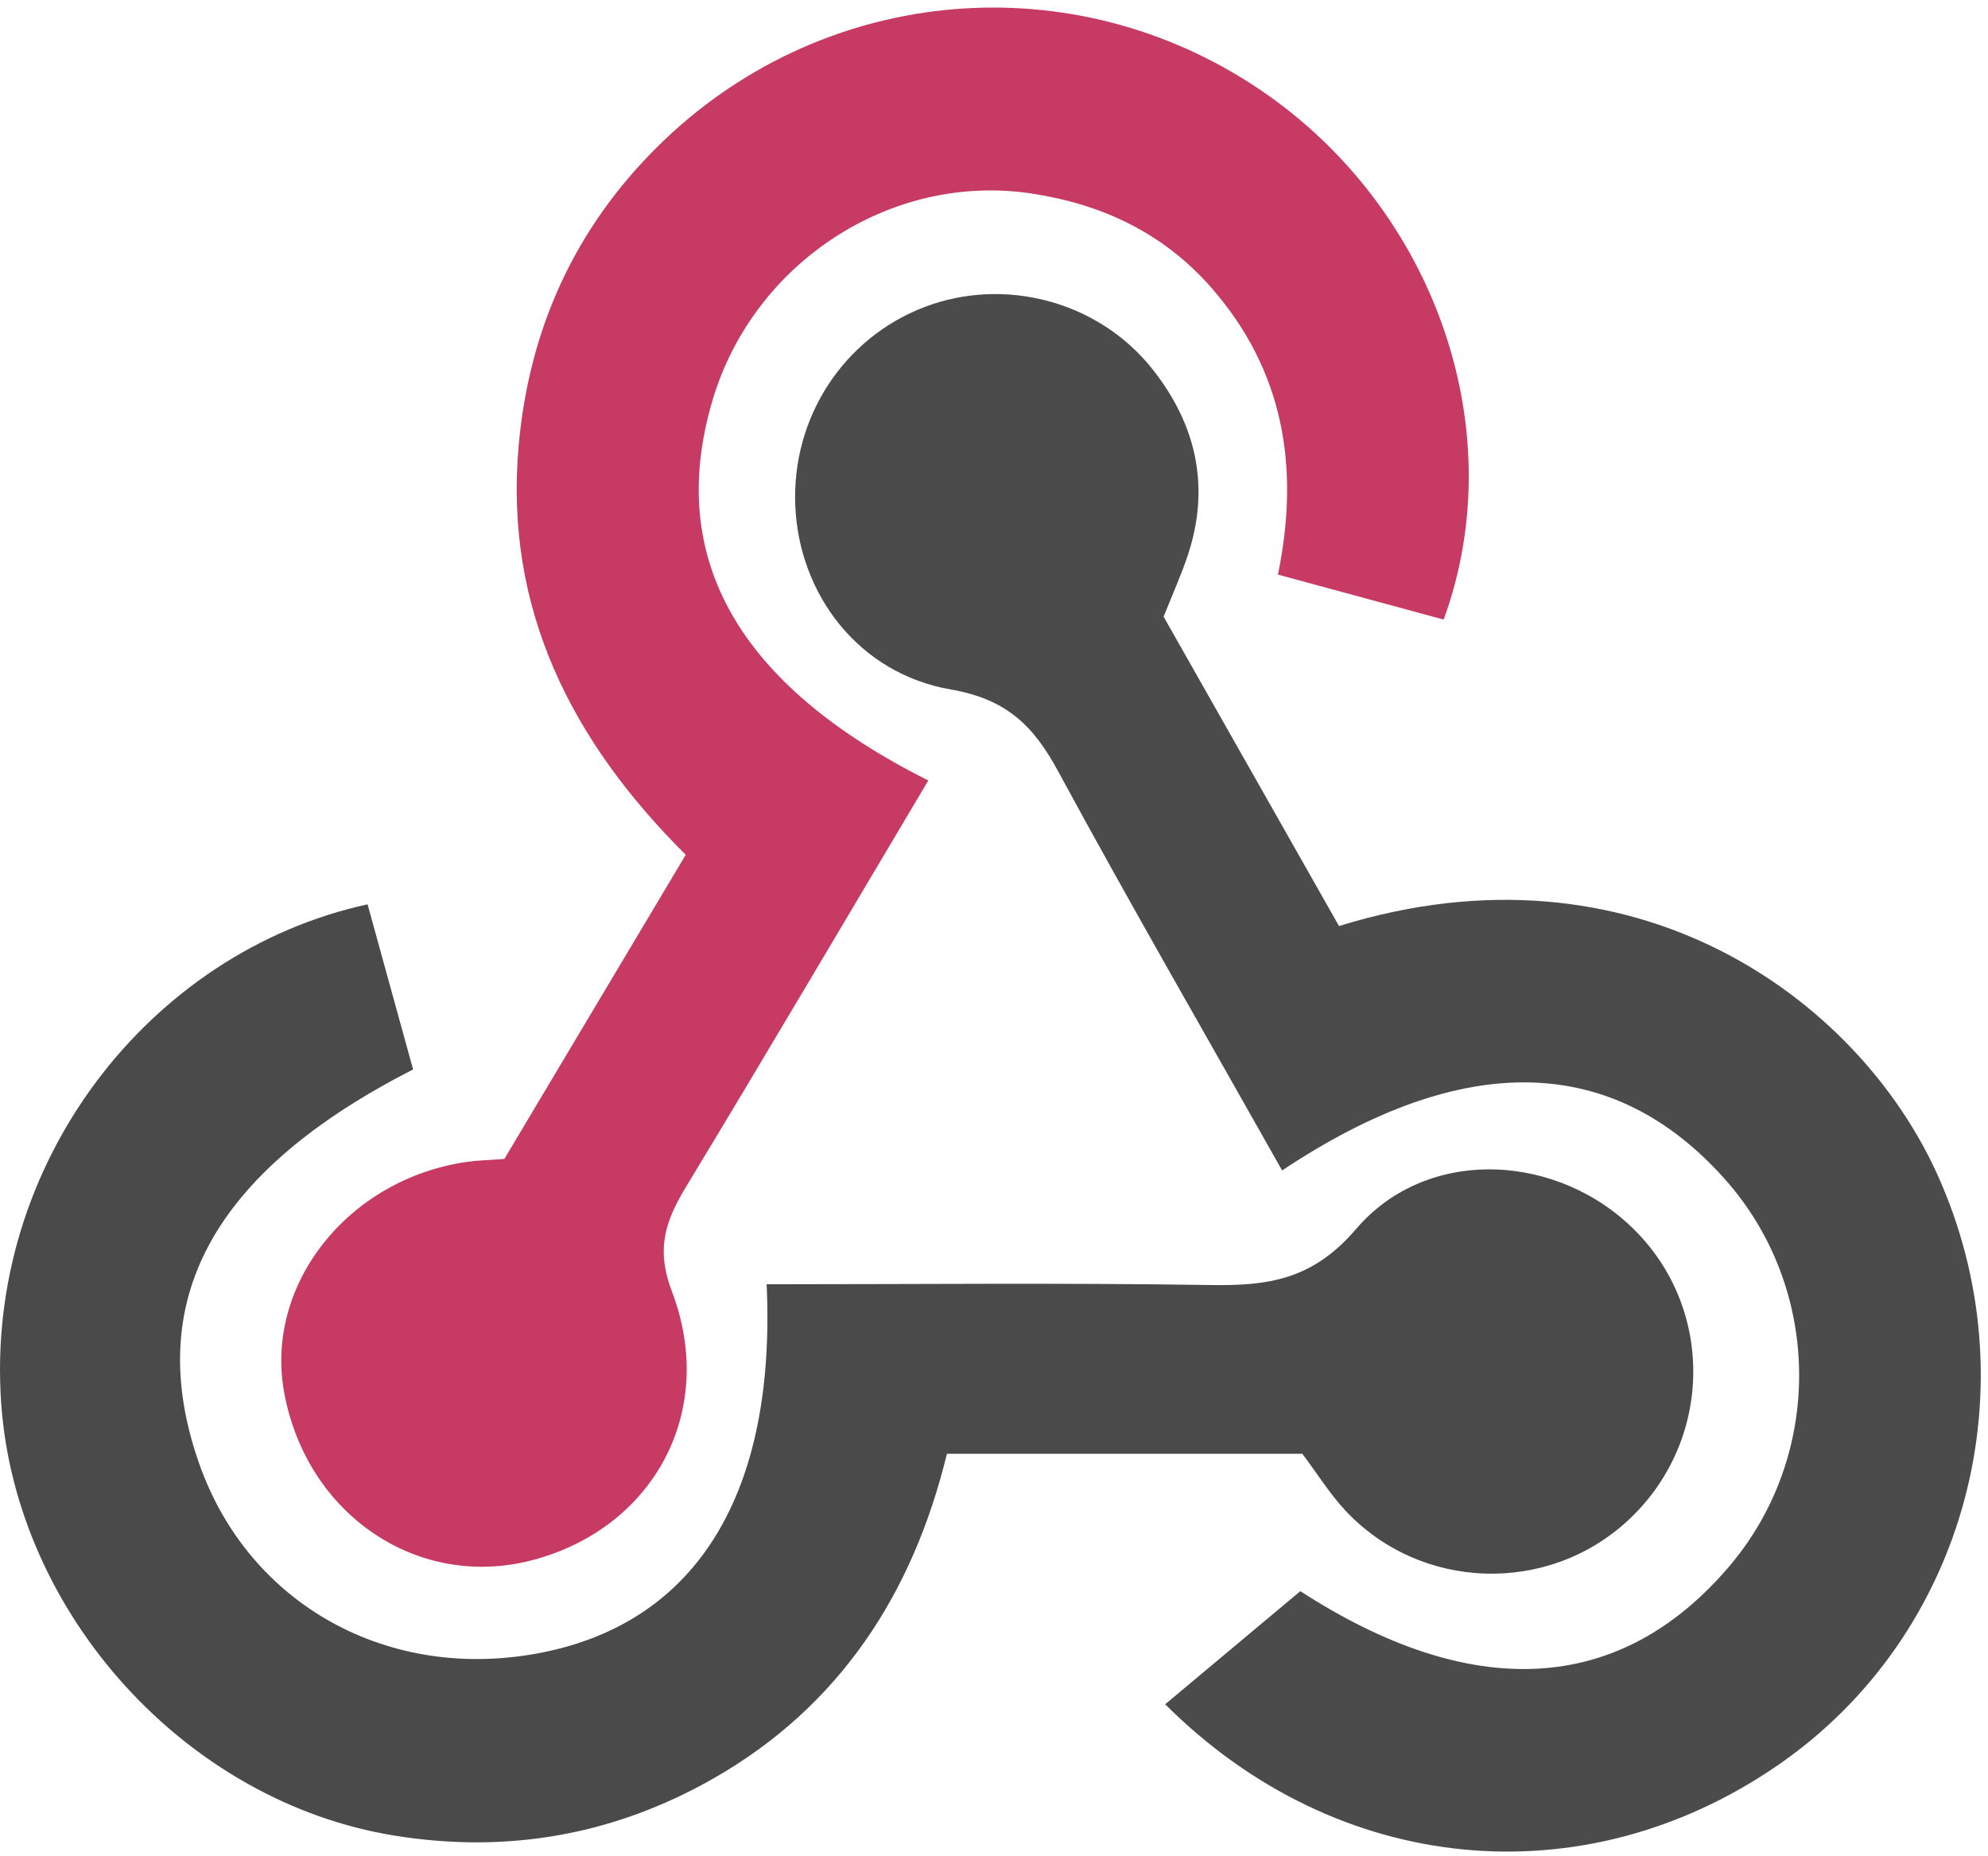
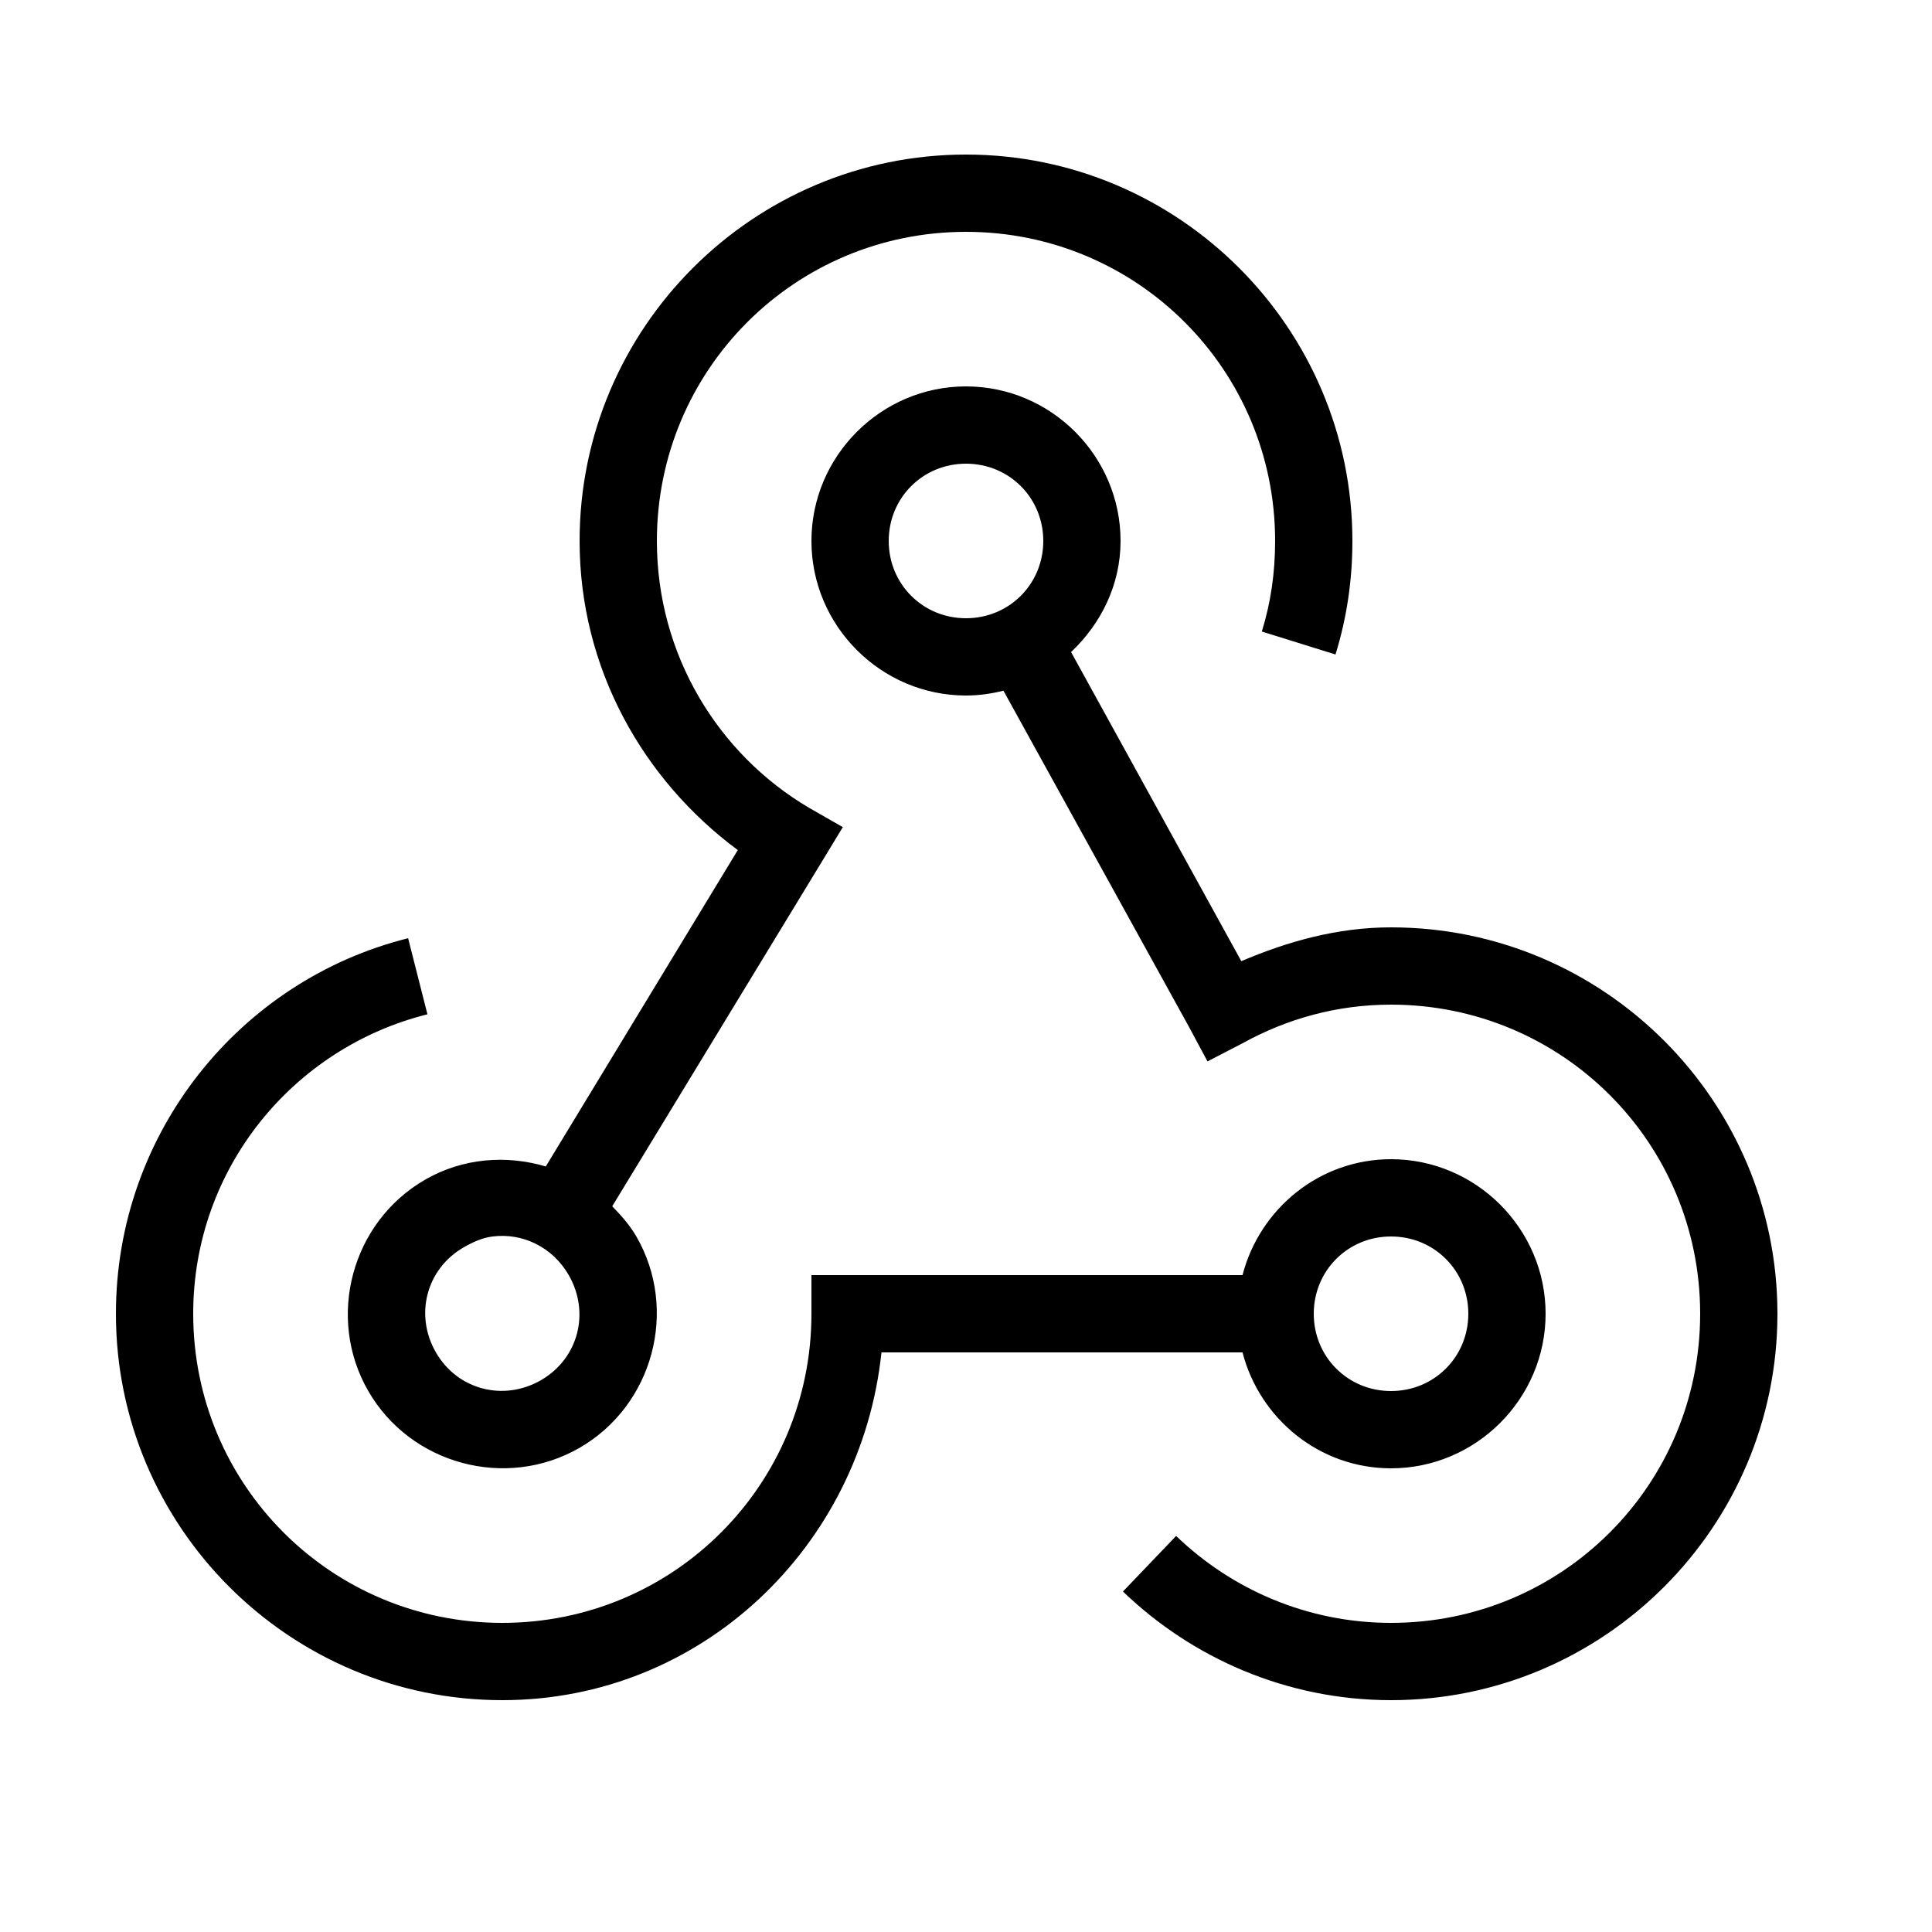
- <svg xmlns="http://www.w3.org/2000/svg" width="2500" height="2334" viewBox="0 0 256 239" preserveAspectRatio="xMidYMid">
-   <path d="M119.54 100.503c-10.61 17.836-20.775 35.108-31.152 52.25-2.665 4.401-3.984 7.986-1.855 13.58 5.878 15.454-2.414 30.493-17.998 34.575-14.697 3.851-29.016-5.808-31.932-21.543-2.584-13.927 8.224-27.58 23.58-29.757 1.286-.184 2.6-.205 4.762-.367l23.358-39.168C73.612 95.465 64.868 78.39 66.803 57.23c1.368-14.957 7.25-27.883 18-38.477 20.59-20.288 52.002-23.573 76.246-8.001 23.284 14.958 33.948 44.094 24.858 69.031-6.854-1.858-13.756-3.732-21.343-5.79 2.854-13.865.743-26.315-8.608-36.981-6.178-7.042-14.106-10.733-23.12-12.093-18.072-2.73-35.815 8.88-41.08 26.618-5.976 20.13 3.069 36.575 27.784 48.967z" fill="#C73A63" />
-   <path d="M149.841 79.41c7.475 13.187 15.065 26.573 22.587 39.836 38.02-11.763 66.686 9.284 76.97 31.817 12.422 27.219 3.93 59.457-20.465 76.25-25.04 17.238-56.707 14.293-78.892-7.851 5.654-4.733 11.336-9.487 17.407-14.566 21.912 14.192 41.077 13.524 55.305-3.282 12.133-14.337 11.87-35.714-.615-49.75-14.408-16.197-33.707-16.691-57.035-1.143-9.677-17.168-19.522-34.199-28.893-51.491-3.16-5.828-6.648-9.21-13.77-10.443-11.893-2.062-19.571-12.275-20.032-23.717-.453-11.316 6.214-21.545 16.634-25.53 10.322-3.949 22.435-.762 29.378 8.014 5.674 7.17 7.477 15.24 4.491 24.083-.83 2.466-1.905 4.852-3.07 7.774z" fill="#4B4B4B" />
-   <path d="M167.707 187.21h-45.77c-4.387 18.044-13.863 32.612-30.19 41.876-12.693 7.2-26.373 9.641-40.933 7.29-26.808-4.323-48.728-28.456-50.658-55.63-2.184-30.784 18.975-58.147 47.178-64.293 1.947 7.071 3.915 14.21 5.862 21.264-25.876 13.202-34.832 29.836-27.59 50.636 6.375 18.304 24.484 28.337 44.147 24.457 20.08-3.962 30.204-20.65 28.968-47.432 19.036 0 38.088-.197 57.126.097 7.434.117 13.173-.654 18.773-7.208 9.22-10.784 26.191-9.811 36.121.374 10.148 10.409 9.662 27.157-1.077 37.127-10.361 9.62-26.73 9.106-36.424-1.26-1.992-2.136-3.562-4.673-5.533-7.298z" fill="#4A4A4A" />
+ <svg xmlns="http://www.w3.org/2000/svg" viewBox="0 0 50 50" version="1.1" width="100px" height="100px">
+   <g id="surface1">
+     <path style=" " d="M 25 4 C 19.488 4 15 8.488 15 14 C 15 17.289 16.633 20.176 19.094 22 L 14.125 30.188 C 13.109 29.887 11.98 29.965 11 30.531 C 9.098 31.629 8.434 34.098 9.531 36 C 10.629 37.902 13.098 38.566 15 37.469 C 16.902 36.371 17.566 33.902 16.469 32 C 16.297 31.703 16.074 31.453 15.844 31.219 L 21.281 22.281 L 21.812 21.406 L 20.938 20.906 C 18.582 19.516 17 16.941 17 14 C 17 9.57 20.57 6 25 6 C 29.43 6 33 9.57 33 14 C 33 14.824 32.887 15.598 32.656 16.344 L 34.562 16.938 C 34.852 16.004 35 15.023 35 14 C 35 8.488 30.512 4 25 4 Z M 25 10 C 22.801 10 21 11.801 21 14 C 21 16.199 22.801 18 25 18 C 25.332 18 25.66 17.953 25.969 17.875 L 30.781 26.594 L 31.25 27.469 L 32.156 27 C 33.301 26.367 34.598 26 36 26 C 40.43 26 44 29.57 44 34 C 44 38.43 40.43 42 36 42 C 33.84 42 31.879 41.137 30.438 39.75 L 29.062 41.188 C 30.859 42.918 33.312 44 36 44 C 41.512 44 46 39.512 46 34 C 46 28.488 41.512 24 36 24 C 34.613 24 33.328 24.363 32.125 24.875 L 27.719 16.875 C 28.492 16.145 29 15.137 29 14 C 29 11.801 27.199 10 25 10 Z M 25 12 C 26.117 12 27 12.883 27 14 C 27 15.117 26.117 16 25 16 C 23.883 16 23 15.117 23 14 C 23 12.883 23.883 12 25 12 Z M 10.562 24.281 C 6.207 25.367 3 29.324 3 34 C 3 39.512 7.488 44 13 44 C 18.156 44 22.285 40.02 22.812 35 L 32.156 35 C 32.602 36.719 34.148 38 36 38 C 38.199 38 40 36.199 40 34 C 40 31.801 38.199 30 36 30 C 34.148 30 32.602 31.281 32.156 33 L 21 33 L 21 34 C 21 38.43 17.43 42 13 42 C 8.57 42 5 38.43 5 34 C 5 30.242 7.586 27.117 11.062 26.25 Z M 12.75 32 C 13.523 31.902 14.301 32.273 14.719 33 C 15.277 33.969 14.969 35.16 14 35.719 C 13.031 36.277 11.84 35.969 11.281 35 C 10.723 34.031 11.031 32.84 12 32.281 C 12.242 32.141 12.492 32.031 12.75 32 Z M 36 32 C 37.117 32 38 32.883 38 34 C 38 35.117 37.117 36 36 36 C 34.883 36 34 35.117 34 34 C 34 32.883 34.883 32 36 32 Z " />
+   </g>
</svg>
